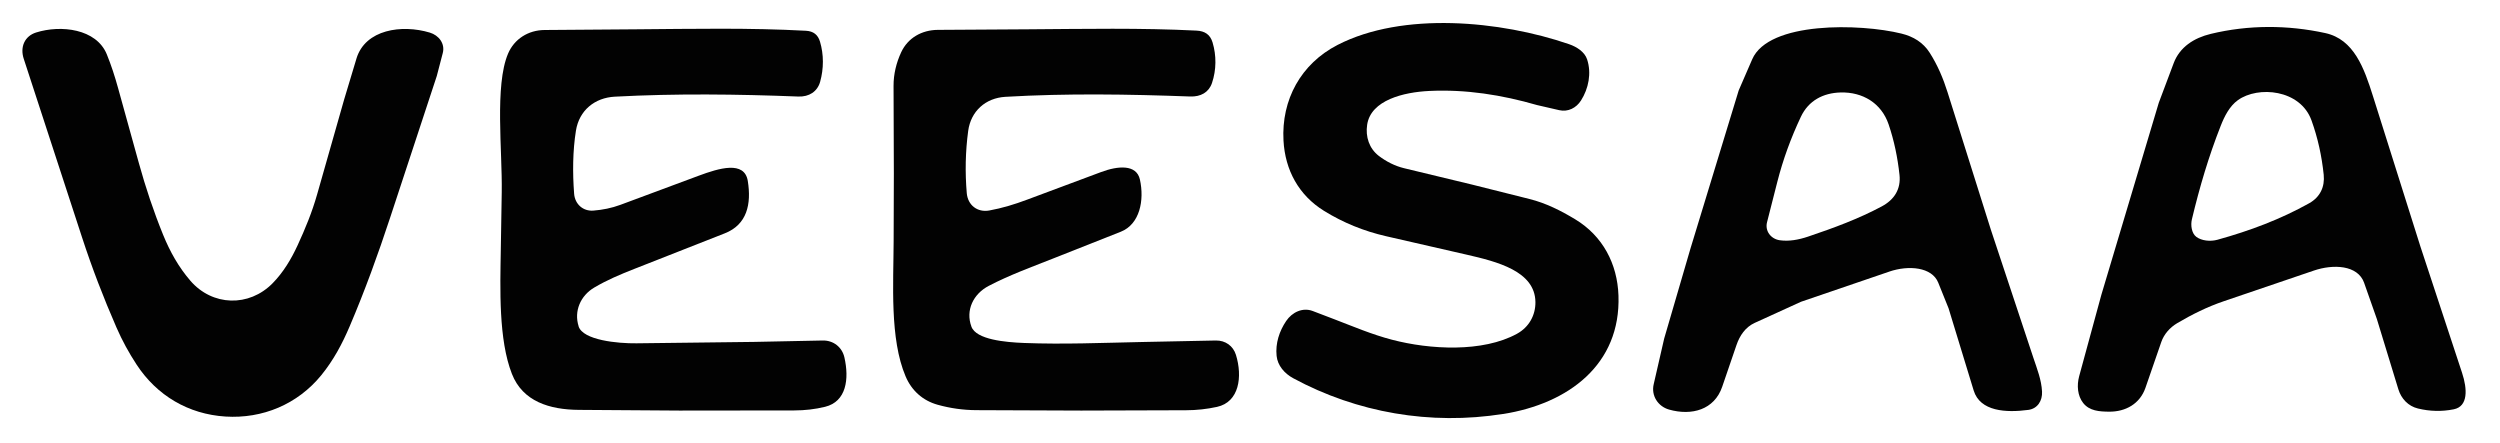
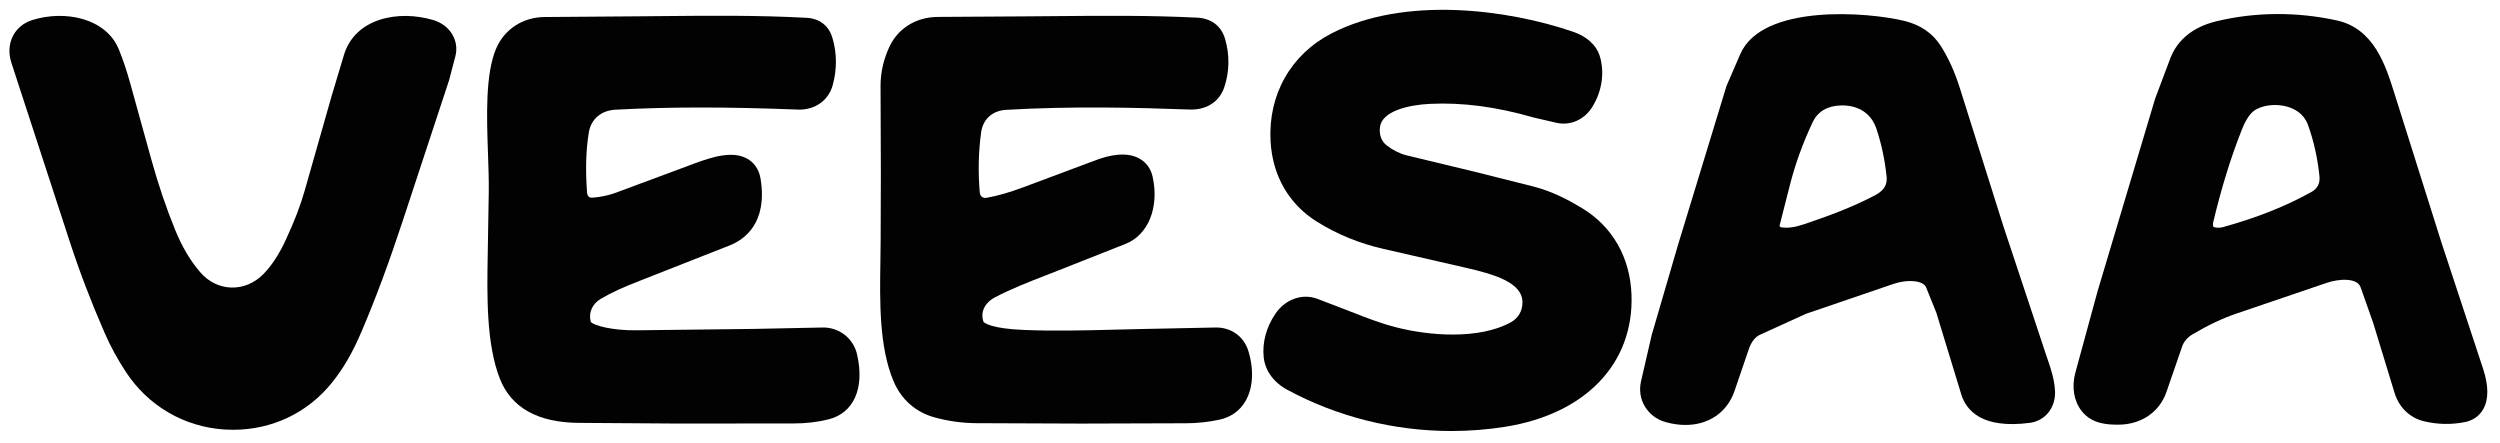
- <svg xmlns="http://www.w3.org/2000/svg" id="Layer_2" data-name="Layer 2" viewBox="0 0 1154.19 204.26">
+ <svg xmlns="http://www.w3.org/2000/svg" id="Layer_2" data-name="Layer 2" viewBox="0 0 1154.19 204.25">
  <defs>
    <style>
      .cls-1 {
        fill: none;
      }

      .cls-2 {
        fill: #020202;
      }
    </style>
  </defs>
  <g id="Layer_1-2" data-name="Layer 1">
    <g>
-       <g>
-         <g>
-           <path class="cls-2" d="M872.2,125.41l-40.72,13.91-21.38,9.75c-4.29,1.96-6.91,5.85-8.41,10.24l-6.59,19.25c-3.63,10.63-14.07,13.49-24.53,10.53-5.11-1.45-8.32-6.4-7.11-11.65l4.85-21.13,12.13-41.54,22.27-73.01,6.24-14.38c7.64-17.62,49.93-16.55,68.89-11.88,5.53,1.36,10.04,4.09,13.1,8.92,3.58,5.65,6.16,11.67,8.22,18.24l19.98,63.41,19.65,59.21c1.74,5.23,3.68,10.04,3.97,15.49.23,4.27-2.1,7.91-6.33,8.47-10.27,1.36-22.26.75-25.23-8.96l-11.6-37.96-4.77-11.84c-2.9-7.2-13.64-8.15-22.63-5.08ZM834.79,109.22c11.93-4.02,23.25-8.2,33.96-13.92,5.84-3.12,8.91-8.01,8.2-14.59-.86-7.98-2.47-15.79-5.03-23.31-3.33-9.79-11.97-14.99-22.18-14.71-8.04.22-14.79,3.75-18.32,11.23-4.57,9.68-8.23,19.64-10.9,30.13l-4.72,18.54c-1.03,4.04,1.74,7.74,5.9,8.33s8.6-.18,13.1-1.7Z" />
-           <path class="cls-2" d="M1091.5,130.65c-2.98-8.46-14.46-8.73-23.26-5.73l-41.52,14.13c-7.73,2.63-14.68,6.09-21.64,10.2-3.29,1.95-6.02,5.05-7.26,8.63l-7.31,21.15c-2.56,7.4-9.16,11.11-16.83,11.03-4.4-.05-9.01-.3-11.93-4.01-2.63-3.34-2.99-8.15-1.84-12.39l10.23-37.53,26.51-88.66,6.89-18.32c2.8-7.44,9.37-11.64,17.13-13.51,17.34-4.19,35.42-4.17,52.86-.37,13.28,2.9,17.95,16.23,22.03,29.18l21.89,69.38,19.22,58.28c2.49,7.55,2.84,15.5-3.82,16.85-5.47,1.11-11.1.97-16.56-.37-4.47-1.09-7.69-4.49-9.04-8.91l-9.91-32.4-5.86-16.65ZM1023.77,110.68c15.06-4.17,29.14-9.47,42.33-16.85,5.06-2.83,7.27-7.58,6.7-13.15-.9-8.65-2.7-16.94-5.64-25.1-5.18-14.36-24.68-16.02-33.97-9.35-3.86,2.77-6.21,7.44-7.97,11.93-5.55,14.1-9.74,28.3-13.27,43.07-.66,2.75-.14,6.52,2.06,8.14,2.37,1.75,6.34,2.26,9.77,1.31Z" />
-         </g>
-         <g>
-           <g>
-             <path class="cls-2" d="M448.48,150.81c2.21,6,15.73,7.2,24.26,7.53,18.26.71,35.98-.06,54.28-.44l34.27-.7c4.43-.09,8.04,2.5,9.31,6.62,3.11,10.08,1.54,21.78-8.74,24.03-4.62,1.01-9.38,1.54-14.3,1.55l-48.35.15-48.35-.19c-6.2-.02-12.17-.88-17.95-2.49-6.93-1.92-12.05-6.58-14.82-13.11-7.38-17.4-5.58-42.74-5.52-62.51l.1-31.17-.14-40.41c-.02-5.47,1.3-10.77,3.53-15.56,3.08-6.6,9.48-10.27,16.94-10.32l41.73-.26c26.14-.17,51.72-.7,77.69.6,3.82.19,6.31,1.84,7.39,5.45,1.82,6.06,1.78,12.7-.27,18.75-1.47,4.34-5.24,6.4-10.08,6.22-28.56-1.05-56.74-1.51-85.28.15-9.24.54-15.96,6.66-17.19,15.72-1.29,9.54-1.47,19.19-.66,28.74.48,5.58,4.94,9,10.39,8.02,5.95-1.08,11.68-2.83,17.44-4.99l34.25-12.78c7.73-2.89,16.29-3.62,17.86,3.47,2.14,9.63-.09,20.65-8.81,24.1l-31.32,12.39c-10.18,4.03-20.1,7.62-29.68,12.62-7.09,3.71-10.78,11.2-7.98,18.81Z" />
-             <path class="cls-2" d="M693.95,191.11c-33.51,5.32-67.48-.59-96.87-16.47-4.13-2.23-7.25-5.92-7.7-10.32-.6-5.84,1.26-11.44,4.4-16.1,2.75-4.09,7.64-6.41,12.29-4.63l10.05,3.84c8.86,3.39,17.22,6.97,26.47,9.4,17.6,4.62,41.97,5.94,57.77-2.74,5.57-3.06,8.58-8.58,8.51-14.64-.16-14.3-17.76-18.67-31.8-21.89l-37.12-8.5c-10.33-2.37-19.81-6.23-28.66-11.7-11.7-7.23-17.98-18.83-18.73-32.45-1.04-18.86,8.05-35.47,24.97-44.17,30.1-15.48,75.19-11.24,106.9-.33,3.57,1.23,7.18,3.58,8.3,7,2.11,6.42.66,13.48-2.8,18.96-2.2,3.48-6.02,5.43-10.09,4.49l-10.2-2.35c-16.28-4.7-32.81-7.33-49.77-6.52-11.74.56-26.98,4.17-28.69,15.61-.83,5.55.95,10.98,5.41,14.39,3.37,2.57,7.39,4.64,11.61,5.66l31.49,7.59,26.47,6.64c7.6,1.91,14.42,5.36,21.03,9.34,12.72,7.67,19.51,20.51,20.02,35.22,1.1,31.84-23.07,49.91-53.28,54.7Z" />
-           </g>
-           <g>
-             <path class="cls-2" d="M267.11,150.64c2.04,6.45,18.11,7.96,26.72,7.86l54.27-.65,31.71-.65c4.96-.1,8.96,3.08,10.03,7.79,2.27,9.97.93,20.41-8.92,22.82-4.59,1.13-9.35,1.67-14.28,1.68l-52.97.06-46.39-.32c-13.5-.09-25.95-3.85-30.94-16.61-6.21-15.86-5.43-39.37-5.13-57.37l.43-26.56c.31-19.09-3.31-49.22,2.91-63.91,2.86-6.75,9.29-10.87,16.88-10.93l42.38-.32c26.34-.2,52.09-.75,78.25.67,3.48.19,5.57,1.84,6.52,5.05,1.77,5.97,1.75,12.42.06,18.5-1.25,4.51-5.1,7.02-10.09,6.82-28.37-1.1-56.33-1.45-84.7.06-9.3.49-16.45,6.33-17.95,15.67s-1.58,19.47-.84,29.14c.37,4.84,4.16,8.17,8.9,7.79,4.22-.33,8.41-1.16,12.46-2.66l36.17-13.45c9.38-3.49,21.13-7.06,22.65,2.43,1.71,10.69-.33,20.13-10.62,24.17l-41.73,16.41c-6.51,2.56-12.65,5.14-18.56,8.64-6.3,3.73-9.42,10.82-7.2,17.84Z" />
-             <path class="cls-2" d="M164.55,27.09c4.08-13.57,21.01-15.9,33.86-12.05,4.21,1.26,7.14,5.1,6.01,9.44l-2.77,10.62-21.49,65.25c-5.67,17.21-11.61,33.6-18.67,50.18-3.51,8.25-7.52,15.76-13.15,22.68-10.95,13.44-27.15,20.18-44.25,19.1s-31.66-9.68-41.02-23.98c-3.59-5.48-6.64-11.05-9.31-17.16-6.01-13.79-11.22-27.3-15.93-41.72L10.95,27.11c-1.78-5.46.46-10.46,5.72-12.11,11.39-3.59,27.83-1.76,32.65,10.11,2.04,5.03,3.67,10.06,5.14,15.36l9.63,34.75c3.16,11.42,6.77,22.25,11.21,33.17,3.18,7.81,7.17,14.91,12.55,21.17,10.15,11.82,27.12,12.33,38.05,1.17,4.87-4.97,8.51-11.01,11.5-17.49,3.55-7.69,6.66-15.24,9-23.46l12.48-43.83,5.67-18.84Z" />
-           </g>
-         </g>
-       </g>
-       <rect class="cls-1" width="1154.19" height="204.26" />
+       <path class="cls-2" d="M210.23,25.99l-2.88,10.99-21.5,65.25c-6.35,19.25-12.33,35.35-18.85,50.65-4.26,10.01-8.58,17.45-14.02,24.12-11.19,13.74-27.54,21.42-45.34,21.42-1.31,0-2.62-.04-3.94-.12-18.7-1.19-35.34-10.92-45.66-26.69-3.86-5.88-7.07-11.79-9.79-18.04-6.31-14.47-11.58-28.3-16.13-42.27L5.25,28.96c-1.41-4.32-1.15-8.71.73-12.37,1.78-3.47,4.94-6.07,8.88-7.32,15.04-4.74,34.12-.96,40.02,13.57,1.97,4.85,3.67,9.94,5.35,16.02l9.63,34.75c3.24,11.67,6.84,22.3,11,32.51,3.17,7.79,6.94,14.17,11.54,19.52,3.79,4.41,8.87,6.94,14.32,7.11,5.51.18,10.78-2.03,14.89-6.23,3.88-3.97,7.27-9.14,10.34-15.8,4.05-8.77,6.73-15.74,8.68-22.6l12.48-43.83,5.69-18.93c5.11-16.97,25.11-20.94,41.34-16.07,7.63,2.29,11.97,9.47,10.09,16.7Z" />
+       <path class="cls-1" d="M870.98,81.34c-.83-7.79-2.42-15.2-4.73-22.02-2.31-6.79-8.02-10.65-15.7-10.65-.22,0-.43,0-.65.01-6.3.18-10.7,2.8-13.06,7.79-4.55,9.66-7.99,19.16-10.51,29.05l-4.72,18.54c-.06.26,0,.37.05.45.06.09.29.38.88.46,2.91.42,6.18-.04,10.33-1.44,10.87-3.67,22.4-7.84,33.05-13.53h.01c5.02-2.68,5.34-6.04,5.05-8.66ZM870.98,81.34c-.83-7.79-2.42-15.2-4.73-22.02-2.31-6.79-8.02-10.65-15.7-10.65-.22,0-.43,0-.65.01-6.3.18-10.7,2.8-13.06,7.79-4.55,9.66-7.99,19.16-10.51,29.05l-4.72,18.54c-.06.26,0,.37.05.45.06.09.29.38.88.46,2.91.42,6.18-.04,10.33-1.44,10.87-3.67,22.4-7.84,33.05-13.53h.01c5.02-2.68,5.34-6.04,5.05-8.66ZM870.98,81.34c-.83-7.79-2.42-15.2-4.73-22.02-2.31-6.79-8.02-10.65-15.7-10.65-.22,0-.43,0-.65.01-6.3.18-10.7,2.8-13.06,7.79-4.55,9.66-7.99,19.16-10.51,29.05l-4.72,18.54c-.06.26,0,.37.05.45.06.09.29.38.88.46,2.91.42,6.18-.04,10.33-1.44,10.87-3.67,22.4-7.84,33.05-13.53h.01c5.02-2.68,5.34-6.04,5.05-8.66ZM1070.83,81.29c-.88-8.44-2.62-16.19-5.31-23.68-1.82-5.02-5.99-7.26-9.17-8.25-5.35-1.66-11.94-.93-15.66,1.74-2.81,2.01-4.7,6.24-5.88,9.25-5.02,12.74-9.28,26.56-13.03,42.27-.18.74-.1,1.63.05,2.08.82.4,2.61.67,4.34.19,15.82-4.38,29.23-9.71,41-16.29,2.8-1.58,4-3.97,3.66-7.31ZM870.98,81.34c-.83-7.79-2.42-15.2-4.73-22.02-2.31-6.79-8.02-10.65-15.7-10.65-.22,0-.43,0-.65.01-6.3.18-10.7,2.8-13.06,7.79-4.55,9.66-7.99,19.16-10.51,29.05l-4.72,18.54c-.06.26,0,.37.05.45.06.09.29.38.88.46,2.91.42,6.18-.04,10.33-1.44,10.87-3.67,22.4-7.84,33.05-13.53h.01c5.02-2.68,5.34-6.04,5.05-8.66ZM1070.83,81.29c-.88-8.44-2.62-16.19-5.31-23.68-1.82-5.02-5.99-7.26-9.17-8.25-5.35-1.66-11.94-.93-15.66,1.74-2.81,2.01-4.7,6.24-5.88,9.25-5.02,12.74-9.28,26.56-13.03,42.27-.18.74-.1,1.63.05,2.08.82.4,2.61.67,4.34.19,15.82-4.38,29.23-9.71,41-16.29,2.8-1.58,4-3.97,3.66-7.31ZM0,0v204.25h1154.19V0H0ZM210.23,25.99l-2.88,10.99-21.5,65.25c-6.35,19.25-12.33,35.35-18.85,50.65-4.26,10.01-8.58,17.45-14.02,24.12-11.19,13.74-27.54,21.42-45.34,21.42-1.31,0-2.62-.04-3.94-.12-18.7-1.19-35.34-10.92-45.66-26.69-3.86-5.88-7.07-11.79-9.79-18.04-6.31-14.47-11.58-28.3-16.13-42.27L5.25,28.96c-1.41-4.32-1.15-8.71.73-12.37,1.78-3.47,4.94-6.07,8.88-7.32,15.04-4.74,34.12-.96,40.02,13.57,1.97,4.85,3.67,9.94,5.35,16.02l9.63,34.75c3.24,11.67,6.84,22.3,11,32.51,3.17,7.79,6.94,14.17,11.54,19.52,3.79,4.41,8.87,6.94,14.32,7.11,5.51.18,10.78-2.03,14.89-6.23,3.88-3.97,7.27-9.14,10.34-15.8,4.05-8.77,6.73-15.74,8.68-22.6l12.48-43.83,5.69-18.93c5.11-16.97,25.11-20.94,41.34-16.07,7.63,2.29,11.97,9.47,10.09,16.7ZM382.37,193.64c-5,1.23-10.28,1.85-15.71,1.85l-52.96.06-46.45-.32c-18.96-.13-31.24-7-36.49-20.42-6.3-16.09-5.91-38.59-5.6-56.67l.49-29.55c.08-5.11-.13-11.11-.35-17.46-.6-17.26-1.29-36.83,3.74-48.68,3.78-8.92,12.34-14.51,22.35-14.59l42.37-.32c4.02-.03,8.02-.07,12.02-.11,21.76-.21,44.26-.42,66.62.79,6.01.33,10.25,3.64,11.93,9.34,2.08,6.97,2.12,14.52.1,21.8-1.97,7.12-8.31,11.53-16.1,11.23-33.25-1.29-59.21-1.28-84.16.05-6.71.36-11.33,4.33-12.35,10.64-1.32,8.21-1.58,17.28-.78,27.72.06.79.34,1.41.8,1.81.42.36.97.51,1.65.46,3.89-.31,7.54-1.08,10.85-2.31l36.15-13.44c8.38-3.12,17.88-6.11,24.67-2.15,2.27,1.33,5.16,4.01,6,9.26,3.27,20.51-7.59,28.04-14.35,30.7l-41.73,16.41c-7.04,2.77-12.46,5.11-17.7,8.22-4.02,2.38-5.81,6.56-4.6,10.68,1.54,1.73,10.09,3.98,20.98,3.85l54.28-.64,31.66-.65c7.71-.16,14.3,4.97,16,12.46,3.57,15.6-1.54,27.09-13.33,29.98ZM575,185.2c-2.59,4.44-6.69,7.38-11.85,8.51-5.01,1.11-10.24,1.68-15.55,1.7l-48.36.15-48.39-.19c-6.59-.03-13.16-.94-19.53-2.71-8.57-2.37-15.22-8.25-18.74-16.55-6.75-15.88-6.41-36.92-6.12-55.48.05-3.22.1-6.36.11-9.38l.1-31.18-.14-40.37c-.02-6.14,1.35-12.23,4.09-18.11,4-8.56,12.35-13.71,22.34-13.78l41.73-.26c4.42-.03,8.82-.07,13.2-.11,21.18-.19,43.08-.38,64.83.71,6.51.34,11.07,3.8,12.84,9.73,2.2,7.32,2.08,15.27-.34,22.4-2.27,6.71-8.26,10.57-15.97,10.29-24.93-.92-54.49-1.62-84.72.14-6.42.38-10.76,4.31-11.59,10.53-1.21,8.97-1.41,18.19-.62,27.43.06.71.28,1.67,1.01,2.23.71.54,1.66.51,2.33.39,5.06-.92,10.28-2.42,16.42-4.7l34.24-12.79c5.64-2.1,13.62-3.92,19.6-.67,3.23,1.75,5.38,4.68,6.22,8.46,3.13,14.1-1.99,26.84-12.45,30.98l-31.33,12.39c-1.79.71-3.58,1.4-5.35,2.09-8.3,3.23-16.15,6.29-23.76,10.27-3.58,1.87-7.07,5.95-5.17,11.3.36.4,3.35,3.12,18.9,3.72,14.17.56,27.81.21,42.24-.16,3.88-.1,7.77-.2,11.69-.28l34.27-.7c7.17-.14,13.09,4.12,15.16,10.85,2.67,8.68,2.18,17.12-1.34,23.15ZM694.9,197.04c-8.23,1.3-16.54,1.95-24.84,1.95-26.37,0-52.6-6.52-75.82-19.07-6.25-3.39-10.19-8.85-10.82-14.99-.7-6.85,1.16-13.79,5.39-20.07,4.51-6.7,12.5-9.54,19.43-6.88l10.03,3.84c1.9.72,3.79,1.46,5.66,2.19,6.81,2.66,13.25,5.18,20.2,6.99,15.41,4.05,38.63,5.9,53.36-2.19,3.47-1.9,5.44-5.3,5.39-9.31-.1-9.16-12.9-12.85-27.14-16.11l-37.11-8.5c-11.08-2.53-21.05-6.6-30.49-12.45-13.02-8.04-20.67-21.26-21.55-37.22-1.19-21.51,9.36-40.14,28.22-49.84,33.6-17.28,81.11-11.16,111.58-.67,6.08,2.09,10.48,6.02,12.06,10.78,2.51,7.7,1.23,16.68-3.43,24.05-3.67,5.81-10.15,8.61-16.51,7.14l-10.51-2.44c-17.15-4.95-32.79-7.01-47.82-6.29-10.46.5-22,3.52-23.05,10.51-.53,3.61.61,6.8,3.13,8.72,2.91,2.23,6.14,3.82,9.37,4.6l31.5,7.59,26.51,6.66c9.17,2.3,16.94,6.56,22.68,10.02,14.17,8.55,22.3,22.81,22.91,40.15,1.09,31.64-21.26,54.95-58.33,60.84ZM937.23,195.2c-22.04,2.91-29.44-5.55-31.77-13.17l-11.52-37.71-4.68-11.6c-1.28-3.19-8.34-3.96-15.11-1.64l-40.44,13.82-21.12,9.62c-2.29,1.04-4.05,3.31-5.23,6.74l-6.57,19.24c-3.42,9.99-12.03,15.69-22.66,15.69-2.93,0-6.02-.43-9.19-1.33-8.36-2.37-13.23-10.44-11.33-18.76l4.95-21.47,12.13-41.54,22.39-73.4,6.36-14.7c10.17-23.43,59.15-19.43,75.83-15.32,7.43,1.84,13.05,5.72,16.74,11.54,3.64,5.74,6.46,11.99,8.87,19.65l19.98,63.41,19.63,59.13c.27.8.54,1.59.81,2.38,1.55,4.55,3.16,9.25,3.45,14.67.41,7.59-4.43,13.79-11.52,14.75ZM1146.37,189.03c-1.78,3.06-4.65,5.08-8.31,5.82-6.33,1.28-12.78,1.15-19.17-.41-6.37-1.57-11.36-6.43-13.36-13l-9.86-32.27-5.83-16.54c-1.6-4.54-10.12-3.93-15.67-2.04l-41.52,14.13c-6.67,2.28-13.2,5.36-20.51,9.69-2.18,1.29-3.92,3.32-4.65,5.43l-7.3,21.15c-3.22,9.32-11.74,15.07-22.26,15.07h-.3c-4.39-.05-11.73-.13-16.58-6.3-3.6-4.55-4.69-11.15-2.92-17.66l10.28-37.68,26.56-88.86,6.96-18.51c3.28-8.7,10.66-14.66,21.35-17.23,17.8-4.31,37.01-4.45,55.54-.4,17.17,3.74,22.55,20.79,26.48,33.23l21.88,69.39,19.2,58.2c2.62,7.95,2.62,14.27-.01,18.79ZM1065.52,57.61c-1.82-5.02-5.99-7.26-9.17-8.25-5.35-1.66-11.94-.93-15.66,1.74-2.81,2.01-4.7,6.24-5.88,9.25-5.02,12.74-9.28,26.56-13.03,42.27-.18.74-.1,1.63.05,2.08.82.4,2.61.67,4.34.19,15.82-4.38,29.23-9.71,41-16.29,2.8-1.58,4-3.97,3.66-7.31-.88-8.44-2.62-16.19-5.31-23.68ZM866.25,59.32c-2.31-6.79-8.02-10.65-15.7-10.65-.22,0-.43,0-.65.01-6.3.18-10.7,2.8-13.06,7.79-4.55,9.66-7.99,19.16-10.51,29.05l-4.72,18.54c-.06.26,0,.37.05.45.06.09.29.38.88.46,2.91.42,6.18-.04,10.33-1.44,10.87-3.67,22.4-7.84,33.05-13.53h.01c5.02-2.68,5.34-6.04,5.05-8.66-.83-7.79-2.42-15.2-4.73-22.02ZM870.98,81.34c-.83-7.79-2.42-15.2-4.73-22.02-2.31-6.79-8.02-10.65-15.7-10.65-.22,0-.43,0-.65.01-6.3.18-10.7,2.8-13.06,7.79-4.55,9.66-7.99,19.16-10.51,29.05l-4.72,18.54c-.06.26,0,.37.05.45.06.09.29.38.88.46,2.91.42,6.18-.04,10.33-1.44,10.87-3.67,22.4-7.84,33.05-13.53h.01c5.02-2.68,5.34-6.04,5.05-8.66ZM870.98,81.34c-.83-7.79-2.42-15.2-4.73-22.02-2.31-6.79-8.02-10.65-15.7-10.65-.22,0-.43,0-.65.01-6.3.18-10.7,2.8-13.06,7.79-4.55,9.66-7.99,19.16-10.51,29.05l-4.72,18.54c-.06.26,0,.37.05.45.06.09.29.38.88.46,2.91.42,6.18-.04,10.33-1.44,10.87-3.67,22.4-7.84,33.05-13.53h.01c5.02-2.68,5.34-6.04,5.05-8.66Z" />
+       <path class="cls-2" d="M1146.38,170.24l-19.2-58.2-21.88-69.39c-3.93-12.44-9.31-29.49-26.48-33.23-18.53-4.05-37.74-3.91-55.54.4-10.69,2.57-18.07,8.53-21.35,17.23l-6.96,18.51-26.56,88.86-10.28,37.68c-1.77,6.51-.68,13.11,2.92,17.66,4.85,6.17,12.19,6.25,16.58,6.3h.3c10.52,0,19.04-5.75,22.26-15.07l7.3-21.15c.73-2.11,2.47-4.14,4.65-5.43,7.31-4.33,13.84-7.41,20.51-9.69l41.52-14.13c5.55-1.89,14.07-2.5,15.67,2.04l5.83,16.54,9.86,32.27c2,6.57,6.99,11.43,13.36,13,6.39,1.56,12.84,1.69,19.17.41,3.66-.74,6.53-2.76,8.31-5.82,2.63-4.52,2.63-10.84.01-18.79ZM1040.69,51.1c3.72-2.67,10.31-3.4,15.66-1.74,3.18.99,7.35,3.23,9.17,8.25,2.69,7.49,4.43,15.24,5.31,23.68.34,3.34-.86,5.73-3.66,7.31-11.77,6.58-25.18,11.91-41,16.29-1.73.48-3.52.21-4.34-.19-.15-.45-.23-1.34-.05-2.08,3.75-15.71,8.01-29.53,13.03-42.27,1.18-3.01,3.07-7.24,5.88-9.25Z" />
+       <path class="cls-2" d="M948.75,180.45c-.29-5.42-1.9-10.12-3.45-14.67-.27-.79-.54-1.58-.81-2.38l-19.63-59.13-19.98-63.41c-2.41-7.66-5.23-13.91-8.87-19.65-3.69-5.82-9.31-9.7-16.74-11.54-16.68-4.11-65.66-8.11-75.83,15.32l-6.36,14.7-22.39,73.4-12.13,41.54-4.95,21.47c-1.9,8.32,2.97,16.39,11.33,18.76,3.17.9,6.26,1.33,9.19,1.33,10.63,0,19.24-5.7,22.66-15.69l6.57-19.24c1.18-3.43,2.94-5.7,5.23-6.74l21.12-9.62,40.44-13.82c6.77-2.32,13.83-1.55,15.11,1.64l4.68,11.6,11.52,37.71c2.33,7.62,9.73,16.08,31.77,13.17,7.09-.96,11.93-7.16,11.52-14.75ZM865.93,90h-.01c-10.65,5.69-22.18,9.86-33.05,13.53-4.15,1.4-7.42,1.86-10.33,1.44-.59-.08-.82-.37-.88-.46-.06-.08-.11-.19-.05-.45l4.72-18.54c2.52-9.89,5.96-19.39,10.51-29.05,2.36-4.99,6.76-7.61,13.06-7.79.22-.01.43-.01.65-.01,7.68,0,13.39,3.86,15.7,10.65,2.31,6.82,3.9,14.23,4.73,22.02.29,2.62-.03,5.98-5.05,8.66Z" />
+       <path class="cls-2" d="M694.9,197.04c-8.23,1.3-16.54,1.95-24.84,1.95-26.37,0-52.6-6.52-75.82-19.07-6.25-3.39-10.19-8.85-10.82-14.99-.7-6.85,1.16-13.79,5.39-20.07,4.51-6.7,12.5-9.54,19.43-6.88l10.03,3.84c1.9.72,3.79,1.46,5.66,2.19,6.81,2.66,13.25,5.18,20.2,6.99,15.41,4.05,38.63,5.9,53.36-2.19,3.47-1.9,5.44-5.3,5.39-9.31-.1-9.16-12.9-12.85-27.14-16.11l-37.11-8.5c-11.08-2.53-21.05-6.6-30.49-12.45-13.02-8.04-20.67-21.26-21.55-37.22-1.19-21.51,9.36-40.14,28.22-49.84,33.6-17.28,81.11-11.16,111.58-.67,6.08,2.09,10.48,6.02,12.06,10.78,2.51,7.7,1.23,16.68-3.43,24.05-3.67,5.81-10.15,8.61-16.51,7.14l-10.51-2.44c-17.15-4.95-32.79-7.01-47.82-6.29-10.46.5-22,3.52-23.05,10.51-.53,3.61.61,6.8,3.13,8.72,2.91,2.23,6.14,3.82,9.37,4.6l31.5,7.59,26.51,6.66c9.17,2.3,16.94,6.56,22.68,10.02,14.17,8.55,22.3,22.81,22.91,40.15,1.09,31.64-21.26,54.95-58.33,60.84Z" />
+       <path class="cls-2" d="M575,185.2c-2.59,4.44-6.69,7.38-11.85,8.51-5.01,1.11-10.24,1.68-15.55,1.7l-48.36.15-48.39-.19c-6.59-.03-13.16-.94-19.53-2.71-8.57-2.37-15.22-8.25-18.74-16.55-6.75-15.88-6.41-36.92-6.12-55.48.05-3.22.1-6.36.11-9.38l.1-31.18-.14-40.37c-.02-6.14,1.35-12.23,4.09-18.11,4-8.56,12.35-13.71,22.34-13.78l41.73-.26c4.42-.03,8.82-.07,13.2-.11,21.18-.19,43.08-.38,64.83.71,6.51.34,11.07,3.8,12.84,9.73,2.2,7.32,2.08,15.27-.34,22.4-2.27,6.71-8.26,10.57-15.97,10.29-24.93-.92-54.49-1.62-84.72.14-6.42.38-10.76,4.31-11.59,10.53-1.21,8.97-1.41,18.19-.62,27.43.06.71.28,1.67,1.01,2.23.71.54,1.66.51,2.33.39,5.06-.92,10.28-2.42,16.42-4.7l34.24-12.79c5.64-2.1,13.62-3.92,19.6-.67,3.23,1.75,5.38,4.68,6.22,8.46,3.13,14.1-1.99,26.84-12.45,30.98l-31.33,12.39c-1.79.71-3.58,1.4-5.35,2.09-8.3,3.23-16.15,6.29-23.76,10.27-3.58,1.87-7.07,5.95-5.17,11.3.36.4,3.35,3.12,18.9,3.72,14.17.56,27.81.21,42.24-.16,3.88-.1,7.77-.2,11.69-.28l34.27-.7c7.17-.14,13.09,4.12,15.16,10.85,2.67,8.68,2.18,17.12-1.34,23.15Z" />
+       <path class="cls-2" d="M382.37,193.64c-5,1.23-10.28,1.85-15.71,1.85l-52.96.06-46.45-.32c-18.96-.13-31.24-7-36.49-20.42-6.3-16.09-5.91-38.59-5.6-56.67l.49-29.55c.08-5.11-.13-11.11-.35-17.46-.6-17.26-1.29-36.83,3.74-48.68,3.78-8.92,12.34-14.51,22.35-14.59l42.37-.32c4.02-.03,8.02-.07,12.02-.11,21.76-.21,44.26-.42,66.62.79,6.01.33,10.25,3.64,11.93,9.34,2.08,6.97,2.12,14.52.1,21.8-1.97,7.12-8.31,11.53-16.1,11.23-33.25-1.29-59.21-1.28-84.16.05-6.71.36-11.33,4.33-12.35,10.64-1.32,8.21-1.58,17.28-.78,27.72.06.79.34,1.41.8,1.81.42.36.97.51,1.65.46,3.89-.31,7.54-1.08,10.85-2.31l36.15-13.44c8.38-3.12,17.88-6.11,24.67-2.15,2.27,1.33,5.16,4.01,6,9.26,3.27,20.51-7.59,28.04-14.35,30.7l-41.73,16.41c-7.04,2.77-12.46,5.11-17.7,8.22-4.02,2.38-5.81,6.56-4.6,10.68,1.54,1.73,10.09,3.98,20.98,3.85l54.28-.64,31.66-.65c7.71-.16,14.3,4.97,16,12.46,3.57,15.6-1.54,27.09-13.33,29.98Z" />
    </g>
  </g>
</svg>
